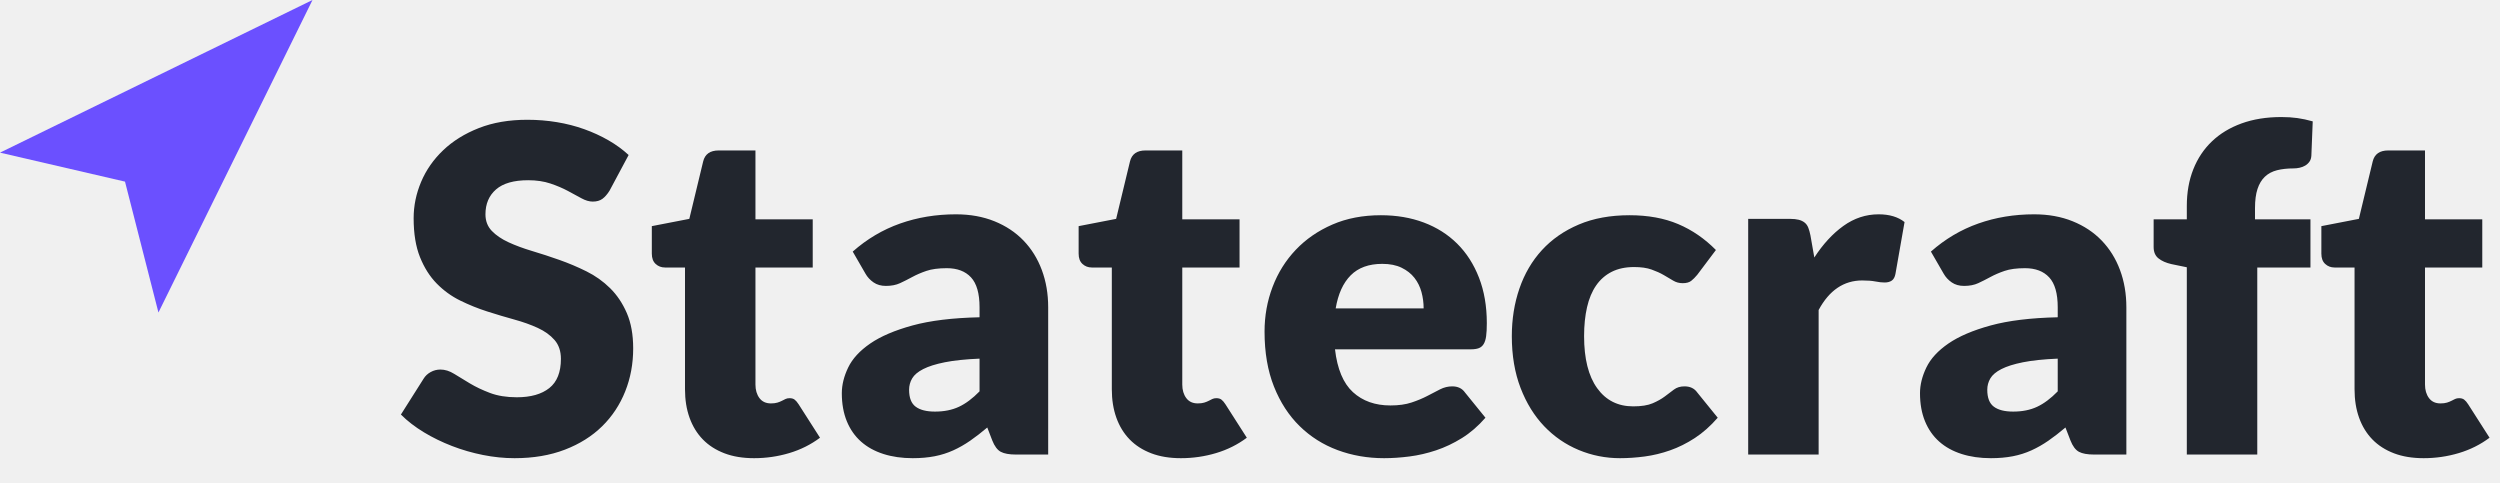
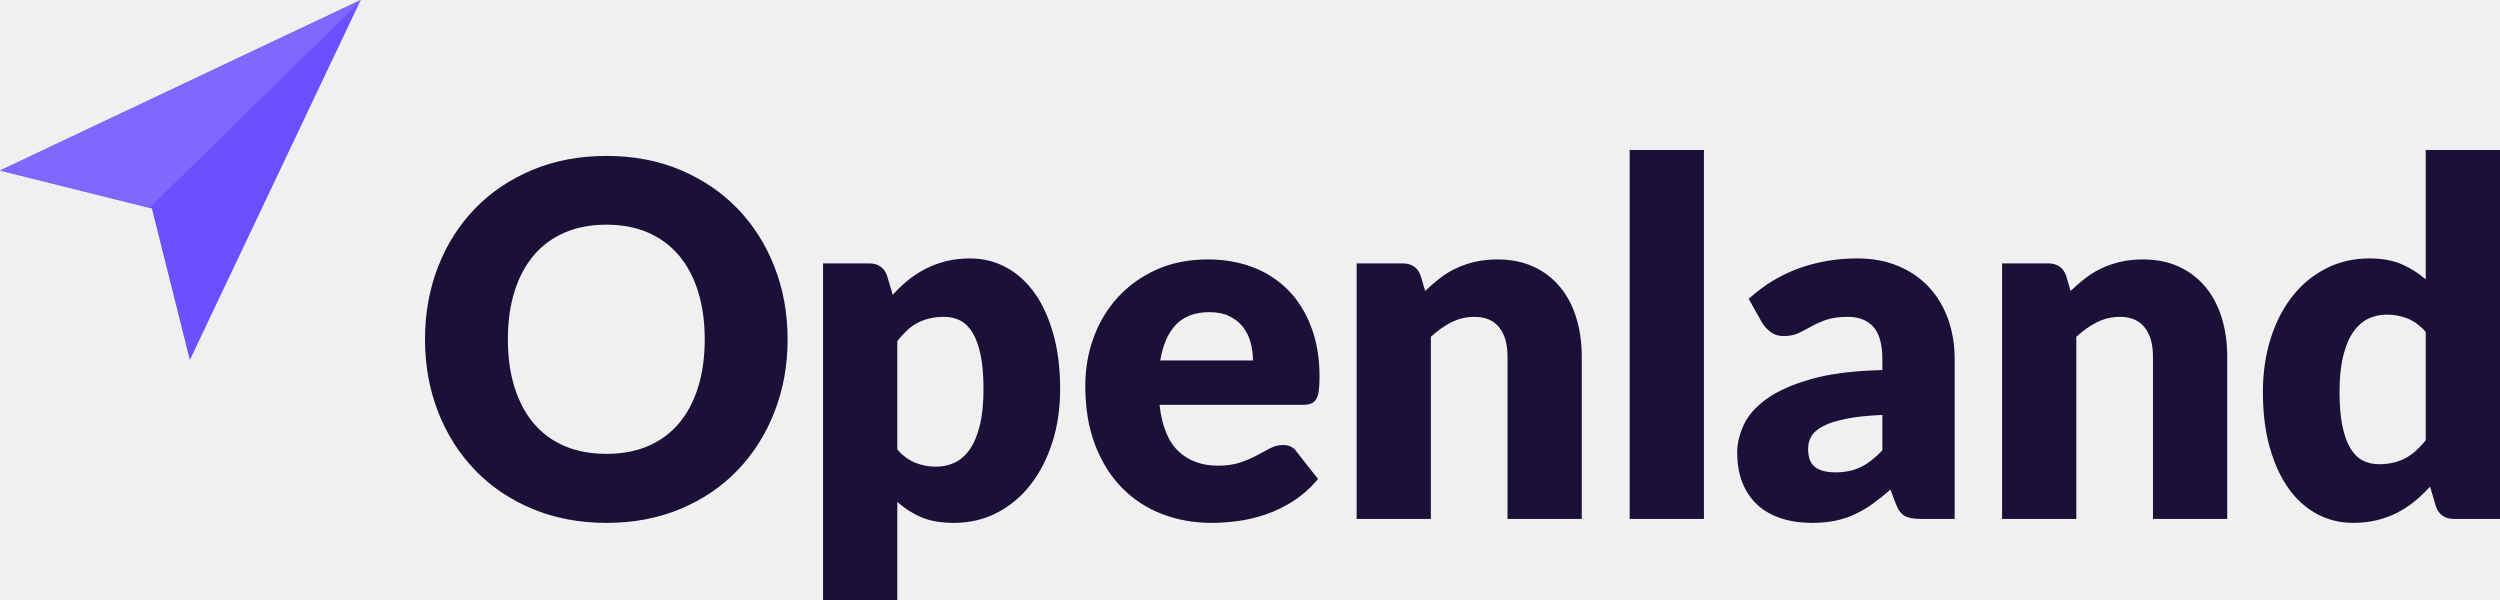
- <svg xmlns="http://www.w3.org/2000/svg" width="88px" height="17px" viewBox="0 0 88 17" version="1.1">
-   <defs />
-   <g id="Front-Page-—-Desktop" stroke="none" stroke-width="1" fill="none" fill-rule="evenodd" transform="translate(-188, -32)">
-     <g id="Header-Navigation" transform="translate(188, 32)">
-       <g id="Logo">
-         <path d="M21.456,6.712 C21.376,6.84 21.292,6.936 21.204,7 C21.116,7.064 21.003,7.096 20.864,7.096 C20.741,7.096 20.609,7.057 20.468,6.98 C20.327,6.903 20.167,6.816 19.988,6.72 C19.809,6.624 19.605,6.537 19.376,6.46 C19.147,6.383 18.885,6.344 18.592,6.344 C18.085,6.344 17.708,6.452 17.46,6.668 C17.212,6.884 17.088,7.176 17.088,7.544 C17.088,7.779 17.163,7.973 17.312,8.128 C17.461,8.283 17.657,8.416 17.9,8.528 C18.143,8.64 18.42,8.743 18.732,8.836 C19.044,8.929 19.363,9.033 19.688,9.148 C20.013,9.263 20.332,9.397 20.644,9.552 C20.956,9.707 21.233,9.904 21.476,10.144 C21.719,10.384 21.915,10.676 22.064,11.02 C22.213,11.364 22.288,11.779 22.288,12.264 C22.288,12.803 22.195,13.307 22.008,13.776 C21.821,14.245 21.551,14.655 21.196,15.004 C20.841,15.353 20.404,15.628 19.884,15.828 C19.364,16.028 18.773,16.128 18.112,16.128 C17.749,16.128 17.38,16.091 17.004,16.016 C16.628,15.941 16.264,15.836 15.912,15.7 C15.56,15.564 15.229,15.403 14.92,15.216 C14.611,15.029 14.341,14.821 14.112,14.592 L14.912,13.328 C14.971,13.232 15.053,13.155 15.16,13.096 C15.267,13.037 15.381,13.008 15.504,13.008 C15.664,13.008 15.825,13.059 15.988,13.16 C16.151,13.261 16.335,13.373 16.54,13.496 C16.745,13.619 16.981,13.731 17.248,13.832 C17.515,13.933 17.829,13.984 18.192,13.984 C18.683,13.984 19.064,13.876 19.336,13.66 C19.608,13.444 19.744,13.101 19.744,12.632 C19.744,12.36 19.669,12.139 19.52,11.968 C19.371,11.797 19.175,11.656 18.932,11.544 C18.689,11.432 18.413,11.333 18.104,11.248 C17.795,11.163 17.477,11.068 17.152,10.964 C16.827,10.86 16.509,10.732 16.2,10.58 C15.891,10.428 15.615,10.228 15.372,9.98 C15.129,9.732 14.933,9.423 14.784,9.052 C14.635,8.681 14.56,8.224 14.56,7.68 C14.56,7.243 14.648,6.816 14.824,6.4 C15,5.984 15.259,5.613 15.6,5.288 C15.941,4.963 16.36,4.703 16.856,4.508 C17.352,4.313 17.92,4.216 18.56,4.216 C18.917,4.216 19.265,4.244 19.604,4.3 C19.943,4.356 20.264,4.439 20.568,4.548 C20.872,4.657 21.156,4.788 21.42,4.94 C21.684,5.092 21.92,5.264 22.128,5.456 L21.456,6.712 Z M26.544,16.128 C26.149,16.128 25.801,16.071 25.5,15.956 C25.199,15.841 24.945,15.679 24.74,15.468 C24.535,15.257 24.379,15.003 24.272,14.704 C24.165,14.405 24.112,14.072 24.112,13.704 L24.112,9.416 L23.408,9.416 C23.28,9.416 23.171,9.375 23.08,9.292 C22.989,9.209 22.944,9.088 22.944,8.928 L22.944,7.96 L24.264,7.704 L24.752,5.68 C24.816,5.424 24.997,5.296 25.296,5.296 L26.592,5.296 L26.592,7.72 L28.608,7.72 L28.608,9.416 L26.592,9.416 L26.592,13.536 C26.592,13.728 26.639,13.887 26.732,14.012 C26.825,14.137 26.96,14.2 27.136,14.2 C27.227,14.2 27.303,14.191 27.364,14.172 C27.425,14.153 27.479,14.132 27.524,14.108 C27.569,14.084 27.612,14.063 27.652,14.044 C27.692,14.025 27.739,14.016 27.792,14.016 C27.867,14.016 27.927,14.033 27.972,14.068 C28.017,14.103 28.064,14.157 28.112,14.232 L28.864,15.408 C28.544,15.648 28.184,15.828 27.784,15.948 C27.384,16.068 26.971,16.128 26.544,16.128 Z M35.76,16 C35.525,16 35.348,15.968 35.228,15.904 C35.108,15.84 35.008,15.707 34.928,15.504 L34.752,15.048 C34.544,15.224 34.344,15.379 34.152,15.512 C33.96,15.645 33.761,15.759 33.556,15.852 C33.351,15.945 33.132,16.015 32.9,16.06 C32.668,16.105 32.411,16.128 32.128,16.128 C31.749,16.128 31.405,16.079 31.096,15.98 C30.787,15.881 30.524,15.736 30.308,15.544 C30.092,15.352 29.925,15.113 29.808,14.828 C29.691,14.543 29.632,14.213 29.632,13.84 C29.632,13.547 29.707,13.245 29.856,12.936 C30.005,12.627 30.264,12.345 30.632,12.092 C31,11.839 31.496,11.627 32.12,11.456 C32.744,11.285 33.531,11.189 34.48,11.168 L34.48,10.816 C34.48,10.331 34.38,9.98 34.18,9.764 C33.98,9.548 33.696,9.44 33.328,9.44 C33.035,9.44 32.795,9.472 32.608,9.536 C32.421,9.6 32.255,9.672 32.108,9.752 C31.961,9.832 31.819,9.904 31.68,9.968 C31.541,10.032 31.376,10.064 31.184,10.064 C31.013,10.064 30.868,10.023 30.748,9.94 C30.628,9.857 30.533,9.755 30.464,9.632 L30.016,8.856 C30.517,8.413 31.073,8.084 31.684,7.868 C32.295,7.652 32.949,7.544 33.648,7.544 C34.149,7.544 34.601,7.625 35.004,7.788 C35.407,7.951 35.748,8.177 36.028,8.468 C36.308,8.759 36.523,9.104 36.672,9.504 C36.821,9.904 36.896,10.341 36.896,10.816 L36.896,16 L35.76,16 Z M32.912,14.488 C33.232,14.488 33.512,14.432 33.752,14.32 C33.992,14.208 34.235,14.027 34.48,13.776 L34.48,12.624 C33.984,12.645 33.576,12.688 33.256,12.752 C32.936,12.816 32.683,12.896 32.496,12.992 C32.309,13.088 32.18,13.197 32.108,13.32 C32.036,13.443 32,13.576 32,13.72 C32,14.003 32.077,14.201 32.232,14.316 C32.387,14.431 32.613,14.488 32.912,14.488 Z M41.568,16.128 C41.173,16.128 40.825,16.071 40.524,15.956 C40.223,15.841 39.969,15.679 39.764,15.468 C39.559,15.257 39.403,15.003 39.296,14.704 C39.189,14.405 39.136,14.072 39.136,13.704 L39.136,9.416 L38.432,9.416 C38.304,9.416 38.195,9.375 38.104,9.292 C38.013,9.209 37.968,9.088 37.968,8.928 L37.968,7.96 L39.288,7.704 L39.776,5.68 C39.84,5.424 40.021,5.296 40.32,5.296 L41.616,5.296 L41.616,7.72 L43.632,7.72 L43.632,9.416 L41.616,9.416 L41.616,13.536 C41.616,13.728 41.663,13.887 41.756,14.012 C41.849,14.137 41.984,14.2 42.16,14.2 C42.251,14.2 42.327,14.191 42.388,14.172 C42.449,14.153 42.503,14.132 42.548,14.108 C42.593,14.084 42.636,14.063 42.676,14.044 C42.716,14.025 42.763,14.016 42.816,14.016 C42.891,14.016 42.951,14.033 42.996,14.068 C43.041,14.103 43.088,14.157 43.136,14.232 L43.888,15.408 C43.568,15.648 43.208,15.828 42.808,15.948 C42.408,16.068 41.995,16.128 41.568,16.128 Z M48.608,7.576 C49.157,7.576 49.66,7.661 50.116,7.832 C50.572,8.003 50.964,8.251 51.292,8.576 C51.62,8.901 51.876,9.3 52.06,9.772 C52.244,10.244 52.336,10.779 52.336,11.376 C52.336,11.563 52.328,11.715 52.312,11.832 C52.296,11.949 52.267,12.043 52.224,12.112 C52.181,12.181 52.124,12.229 52.052,12.256 C51.98,12.283 51.888,12.296 51.776,12.296 L46.992,12.296 C47.072,12.989 47.283,13.492 47.624,13.804 C47.965,14.116 48.405,14.272 48.944,14.272 C49.232,14.272 49.48,14.237 49.688,14.168 C49.896,14.099 50.081,14.021 50.244,13.936 C50.407,13.851 50.556,13.773 50.692,13.704 C50.828,13.635 50.971,13.6 51.12,13.6 C51.317,13.6 51.467,13.672 51.568,13.816 L52.288,14.704 C52.032,14.997 51.756,15.236 51.46,15.42 C51.164,15.604 50.86,15.748 50.548,15.852 C50.236,15.956 49.924,16.028 49.612,16.068 C49.3,16.108 49.003,16.128 48.72,16.128 C48.139,16.128 47.593,16.033 47.084,15.844 C46.575,15.655 46.129,15.373 45.748,15 C45.367,14.627 45.065,14.163 44.844,13.608 C44.623,13.053 44.512,12.408 44.512,11.672 C44.512,11.117 44.607,10.592 44.796,10.096 C44.985,9.6 45.257,9.165 45.612,8.792 C45.967,8.419 46.396,8.123 46.9,7.904 C47.404,7.685 47.973,7.576 48.608,7.576 Z M48.656,9.288 C48.181,9.288 47.811,9.423 47.544,9.692 C47.277,9.961 47.101,10.349 47.016,10.856 L50.112,10.856 C50.112,10.659 50.087,10.467 50.036,10.28 C49.985,10.093 49.903,9.927 49.788,9.78 C49.673,9.633 49.523,9.515 49.336,9.424 C49.149,9.333 48.923,9.288 48.656,9.288 Z M59.744,9.672 C59.669,9.763 59.597,9.835 59.528,9.888 C59.459,9.941 59.36,9.968 59.232,9.968 C59.109,9.968 58.999,9.939 58.9,9.88 C58.801,9.821 58.691,9.756 58.568,9.684 C58.445,9.612 58.301,9.547 58.136,9.488 C57.971,9.429 57.765,9.4 57.52,9.4 C57.216,9.4 56.953,9.456 56.732,9.568 C56.511,9.68 56.328,9.84 56.184,10.048 C56.04,10.256 55.933,10.511 55.864,10.812 C55.795,11.113 55.76,11.453 55.76,11.832 C55.76,12.627 55.913,13.237 56.22,13.664 C56.527,14.091 56.949,14.304 57.488,14.304 C57.776,14.304 58.004,14.268 58.172,14.196 C58.34,14.124 58.483,14.044 58.6,13.956 C58.717,13.868 58.825,13.787 58.924,13.712 C59.023,13.637 59.147,13.6 59.296,13.6 C59.493,13.6 59.643,13.672 59.744,13.816 L60.464,14.704 C60.208,14.997 59.939,15.236 59.656,15.42 C59.373,15.604 59.084,15.748 58.788,15.852 C58.492,15.956 58.195,16.028 57.896,16.068 C57.597,16.108 57.307,16.128 57.024,16.128 C56.517,16.128 56.033,16.032 55.572,15.84 C55.111,15.648 54.705,15.369 54.356,15.004 C54.007,14.639 53.729,14.189 53.524,13.656 C53.319,13.123 53.216,12.515 53.216,11.832 C53.216,11.235 53.305,10.676 53.484,10.156 C53.663,9.636 53.927,9.185 54.276,8.804 C54.625,8.423 55.057,8.123 55.572,7.904 C56.087,7.685 56.683,7.576 57.36,7.576 C58.011,7.576 58.581,7.68 59.072,7.888 C59.563,8.096 60.005,8.4 60.4,8.8 L59.744,9.672 Z M61.536,16 L61.536,7.704 L63.008,7.704 C63.131,7.704 63.233,7.715 63.316,7.736 C63.399,7.757 63.468,7.791 63.524,7.836 C63.58,7.881 63.623,7.941 63.652,8.016 C63.681,8.091 63.707,8.181 63.728,8.288 L63.864,9.064 C64.168,8.595 64.509,8.224 64.888,7.952 C65.267,7.68 65.68,7.544 66.128,7.544 C66.507,7.544 66.811,7.635 67.04,7.816 L66.72,9.64 C66.699,9.752 66.656,9.831 66.592,9.876 C66.528,9.921 66.443,9.944 66.336,9.944 C66.245,9.944 66.139,9.932 66.016,9.908 C65.893,9.884 65.739,9.872 65.552,9.872 C64.901,9.872 64.389,10.219 64.016,10.912 L64.016,16 L61.536,16 Z M73.712,16 C73.477,16 73.3,15.968 73.18,15.904 C73.06,15.84 72.96,15.707 72.88,15.504 L72.704,15.048 C72.496,15.224 72.296,15.379 72.104,15.512 C71.912,15.645 71.713,15.759 71.508,15.852 C71.303,15.945 71.084,16.015 70.852,16.06 C70.62,16.105 70.363,16.128 70.08,16.128 C69.701,16.128 69.357,16.079 69.048,15.98 C68.739,15.881 68.476,15.736 68.26,15.544 C68.044,15.352 67.877,15.113 67.76,14.828 C67.643,14.543 67.584,14.213 67.584,13.84 C67.584,13.547 67.659,13.245 67.808,12.936 C67.957,12.627 68.216,12.345 68.584,12.092 C68.952,11.839 69.448,11.627 70.072,11.456 C70.696,11.285 71.483,11.189 72.432,11.168 L72.432,10.816 C72.432,10.331 72.332,9.98 72.132,9.764 C71.932,9.548 71.648,9.44 71.28,9.44 C70.987,9.44 70.747,9.472 70.56,9.536 C70.373,9.6 70.207,9.672 70.06,9.752 C69.913,9.832 69.771,9.904 69.632,9.968 C69.493,10.032 69.328,10.064 69.136,10.064 C68.965,10.064 68.82,10.023 68.7,9.94 C68.58,9.857 68.485,9.755 68.416,9.632 L67.968,8.856 C68.469,8.413 69.025,8.084 69.636,7.868 C70.247,7.652 70.901,7.544 71.6,7.544 C72.101,7.544 72.553,7.625 72.956,7.788 C73.359,7.951 73.7,8.177 73.98,8.468 C74.26,8.759 74.475,9.104 74.624,9.504 C74.773,9.904 74.848,10.341 74.848,10.816 L74.848,16 L73.712,16 Z M70.864,14.488 C71.184,14.488 71.464,14.432 71.704,14.32 C71.944,14.208 72.187,14.027 72.432,13.776 L72.432,12.624 C71.936,12.645 71.528,12.688 71.208,12.752 C70.888,12.816 70.635,12.896 70.448,12.992 C70.261,13.088 70.132,13.197 70.06,13.32 C69.988,13.443 69.952,13.576 69.952,13.72 C69.952,14.003 70.029,14.201 70.184,14.316 C70.339,14.431 70.565,14.488 70.864,14.488 Z M76.976,16 L76.976,9.408 L76.432,9.296 C76.245,9.253 76.095,9.187 75.98,9.096 C75.865,9.005 75.808,8.872 75.808,8.696 L75.808,7.72 L76.976,7.72 L76.976,7.248 C76.976,6.773 77.052,6.344 77.204,5.96 C77.356,5.576 77.575,5.248 77.86,4.976 C78.145,4.704 78.493,4.493 78.904,4.344 C79.315,4.195 79.781,4.12 80.304,4.12 C80.507,4.12 80.695,4.132 80.868,4.156 C81.041,4.18 81.221,4.219 81.408,4.272 L81.36,5.48 C81.355,5.565 81.332,5.636 81.292,5.692 C81.252,5.748 81.203,5.793 81.144,5.828 C81.085,5.863 81.02,5.888 80.948,5.904 C80.876,5.92 80.805,5.928 80.736,5.928 C80.517,5.928 80.323,5.949 80.152,5.992 C79.981,6.035 79.839,6.111 79.724,6.22 C79.609,6.329 79.523,6.473 79.464,6.652 C79.405,6.831 79.376,7.056 79.376,7.328 L79.376,7.72 L81.328,7.72 L81.328,9.416 L79.456,9.416 L79.456,16 L76.976,16 Z M85.312,16.128 C84.917,16.128 84.569,16.071 84.268,15.956 C83.967,15.841 83.713,15.679 83.508,15.468 C83.303,15.257 83.147,15.003 83.04,14.704 C82.933,14.405 82.88,14.072 82.88,13.704 L82.88,9.416 L82.176,9.416 C82.048,9.416 81.939,9.375 81.848,9.292 C81.757,9.209 81.712,9.088 81.712,8.928 L81.712,7.96 L83.032,7.704 L83.52,5.68 C83.584,5.424 83.765,5.296 84.064,5.296 L85.36,5.296 L85.36,7.72 L87.376,7.72 L87.376,9.416 L85.36,9.416 L85.36,13.536 C85.36,13.728 85.407,13.887 85.5,14.012 C85.593,14.137 85.728,14.2 85.904,14.2 C85.995,14.2 86.071,14.191 86.132,14.172 C86.193,14.153 86.247,14.132 86.292,14.108 C86.337,14.084 86.38,14.063 86.42,14.044 C86.46,14.025 86.507,14.016 86.56,14.016 C86.635,14.016 86.695,14.033 86.74,14.068 C86.785,14.103 86.832,14.157 86.88,14.232 L87.632,15.408 C87.312,15.648 86.952,15.828 86.552,15.948 C86.152,16.068 85.739,16.128 85.312,16.128 Z" id="Text" fill="#22262E" />
-         <polygon id="Arrow" fill="#6B50FF" points="4.4 6.393 0 5.373 11 0 5.577 11" />
+ <svg xmlns="http://www.w3.org/2000/svg" xmlns:xlink="http://www.w3.org/1999/xlink" width="100px" height="24px" viewBox="0 0 100 24" version="1.1">
+   <defs>
+     <polygon id="path-1" points="0 6.821 14.429 0 7.594 14.4 6.075 8.337" />
+   </defs>
+   <g id="Visuals" stroke="none" stroke-width="1" fill="none" fill-rule="evenodd">
+     <g id="New_Desktop-Left" transform="translate(-84, -32)">
+       <g id="Header" transform="translate(84, 22)">
+         <g id="Logo" transform="translate(0, 10)">
+           <path d="M31.504,13.571 C31.504,14.609 31.33,15.575 30.982,16.469 C30.634,17.363 30.144,18.14 29.511,18.8 C28.879,19.461 28.117,19.978 27.227,20.353 C26.336,20.727 25.347,20.915 24.262,20.915 C23.176,20.915 22.186,20.727 21.292,20.353 C20.398,19.978 19.633,19.461 18.997,18.8 C18.362,18.14 17.87,17.363 17.522,16.469 C17.174,15.575 17,14.609 17,13.571 C17,12.532 17.174,11.566 17.522,10.673 C17.87,9.779 18.362,9.003 18.997,8.346 C19.633,7.689 20.398,7.173 21.292,6.798 C22.186,6.424 23.176,6.237 24.262,6.237 C25.347,6.237 26.336,6.426 27.227,6.803 C28.117,7.181 28.879,7.699 29.511,8.356 C30.144,9.013 30.634,9.789 30.982,10.682 C31.33,11.576 31.504,12.539 31.504,13.571 Z M28.189,13.571 C28.189,12.861 28.1,12.222 27.921,11.653 C27.742,11.085 27.485,10.604 27.15,10.209 C26.815,9.815 26.404,9.513 25.919,9.302 C25.433,9.092 24.881,8.987 24.262,8.987 C23.636,8.987 23.078,9.092 22.59,9.302 C22.101,9.513 21.689,9.815 21.354,10.209 C21.019,10.604 20.762,11.085 20.583,11.653 C20.404,12.222 20.315,12.861 20.315,13.571 C20.315,14.287 20.404,14.929 20.583,15.498 C20.762,16.066 21.019,16.548 21.354,16.942 C21.689,17.336 22.101,17.637 22.59,17.844 C23.078,18.051 23.636,18.154 24.262,18.154 C24.881,18.154 25.433,18.051 25.919,17.844 C26.404,17.637 26.815,17.336 27.15,16.942 C27.485,16.548 27.742,16.066 27.921,15.498 C28.1,14.929 28.189,14.287 28.189,13.571 Z M32.922,24 L32.922,10.535 L34.761,10.535 C35.132,10.535 35.374,10.705 35.489,11.047 L35.709,11.796 C35.901,11.579 36.107,11.382 36.327,11.205 C36.548,11.027 36.784,10.875 37.036,10.746 C37.289,10.618 37.56,10.518 37.851,10.446 C38.141,10.373 38.459,10.337 38.804,10.337 C39.321,10.337 39.8,10.456 40.241,10.692 C40.681,10.929 41.061,11.271 41.381,11.717 C41.7,12.164 41.951,12.711 42.133,13.359 C42.315,14.006 42.406,14.74 42.406,15.562 C42.406,16.331 42.302,17.041 42.094,17.691 C41.887,18.342 41.596,18.907 41.223,19.387 C40.849,19.866 40.402,20.241 39.882,20.51 C39.361,20.78 38.785,20.915 38.152,20.915 C37.635,20.915 37.201,20.839 36.849,20.688 C36.498,20.537 36.179,20.333 35.892,20.077 L35.892,24 L32.922,24 Z M37.769,12.674 C37.552,12.674 37.356,12.695 37.18,12.738 C37.004,12.78 36.842,12.841 36.691,12.92 C36.541,12.999 36.402,13.099 36.275,13.221 C36.147,13.342 36.019,13.482 35.892,13.64 L35.892,17.977 C36.115,18.233 36.358,18.412 36.62,18.514 C36.881,18.616 37.156,18.667 37.443,18.667 C37.718,18.667 37.97,18.611 38.2,18.499 C38.43,18.388 38.63,18.209 38.799,17.962 C38.968,17.716 39.101,17.395 39.197,17.001 C39.292,16.607 39.34,16.127 39.34,15.562 C39.34,15.023 39.302,14.57 39.225,14.202 C39.149,13.834 39.042,13.536 38.904,13.309 C38.767,13.083 38.603,12.92 38.411,12.821 C38.219,12.723 38.005,12.674 37.769,12.674 Z M48.317,10.377 C48.974,10.377 49.576,10.482 50.122,10.692 C50.668,10.903 51.138,11.208 51.531,11.609 C51.923,12.01 52.23,12.501 52.45,13.083 C52.671,13.664 52.781,14.323 52.781,15.059 C52.781,15.289 52.771,15.476 52.752,15.621 C52.733,15.766 52.698,15.881 52.647,15.966 C52.596,16.051 52.527,16.111 52.441,16.143 C52.355,16.176 52.244,16.193 52.11,16.193 L46.381,16.193 C46.477,17.047 46.73,17.666 47.138,18.051 C47.547,18.435 48.074,18.628 48.719,18.628 C49.064,18.628 49.361,18.585 49.61,18.499 C49.859,18.414 50.081,18.319 50.276,18.214 C50.47,18.108 50.649,18.013 50.812,17.928 C50.975,17.842 51.146,17.8 51.325,17.8 C51.561,17.8 51.74,17.888 51.861,18.066 L52.723,19.16 C52.417,19.521 52.086,19.815 51.732,20.042 C51.377,20.269 51.013,20.446 50.64,20.574 C50.266,20.703 49.892,20.791 49.519,20.841 C49.145,20.89 48.789,20.915 48.451,20.915 C47.755,20.915 47.102,20.798 46.492,20.565 C45.882,20.331 45.348,19.985 44.892,19.525 C44.435,19.065 44.074,18.493 43.809,17.809 C43.544,17.126 43.412,16.331 43.412,15.424 C43.412,14.74 43.525,14.093 43.752,13.482 C43.979,12.871 44.304,12.335 44.729,11.875 C45.154,11.415 45.668,11.05 46.271,10.781 C46.875,10.511 47.557,10.377 48.317,10.377 Z M48.374,12.486 C47.806,12.486 47.362,12.652 47.042,12.984 C46.723,13.316 46.512,13.794 46.41,14.418 L50.118,14.418 C50.118,14.175 50.087,13.939 50.027,13.709 C49.966,13.479 49.867,13.273 49.73,13.093 C49.592,12.912 49.412,12.766 49.188,12.654 C48.965,12.542 48.693,12.486 48.374,12.486 Z M54.266,20.757 L54.266,10.535 L56.105,10.535 C56.475,10.535 56.718,10.705 56.833,11.047 L57.006,11.639 C57.197,11.455 57.395,11.284 57.599,11.126 C57.804,10.968 58.023,10.835 58.256,10.727 C58.489,10.618 58.741,10.533 59.013,10.47 C59.284,10.408 59.579,10.377 59.899,10.377 C60.442,10.377 60.922,10.474 61.34,10.668 C61.759,10.861 62.112,11.131 62.399,11.476 C62.686,11.821 62.904,12.232 63.05,12.708 C63.197,13.185 63.271,13.702 63.271,14.261 L63.271,20.757 L60.301,20.757 L60.301,14.261 C60.301,13.761 60.189,13.372 59.966,13.093 C59.742,12.813 59.413,12.674 58.979,12.674 C58.653,12.674 58.347,12.746 58.059,12.89 C57.772,13.035 57.497,13.229 57.235,13.472 L57.235,20.757 L54.266,20.757 Z M68.157,6 L68.157,20.757 L65.187,20.757 L65.187,6 L68.157,6 Z M76.826,20.757 C76.545,20.757 76.333,20.717 76.189,20.639 C76.046,20.56 75.926,20.395 75.83,20.146 L75.619,19.584 C75.37,19.801 75.131,19.991 74.901,20.156 C74.671,20.32 74.433,20.459 74.187,20.574 C73.941,20.689 73.679,20.775 73.401,20.831 C73.124,20.887 72.816,20.915 72.477,20.915 C72.024,20.915 71.612,20.854 71.241,20.732 C70.871,20.611 70.556,20.432 70.298,20.195 C70.039,19.958 69.839,19.664 69.699,19.313 C69.558,18.961 69.488,18.555 69.488,18.095 C69.488,17.734 69.578,17.363 69.756,16.981 C69.935,16.6 70.245,16.254 70.686,15.941 C71.126,15.629 71.72,15.368 72.467,15.158 C73.215,14.947 74.157,14.829 75.294,14.803 L75.294,14.369 C75.294,13.771 75.174,13.339 74.934,13.073 C74.695,12.807 74.355,12.674 73.914,12.674 C73.563,12.674 73.275,12.713 73.052,12.792 C72.828,12.871 72.629,12.959 72.453,13.058 C72.277,13.157 72.107,13.245 71.941,13.324 C71.775,13.403 71.577,13.442 71.347,13.442 C71.142,13.442 70.97,13.39 70.829,13.285 C70.689,13.18 70.574,13.055 70.484,12.91 L69.948,11.954 C70.548,11.409 71.214,11.003 71.945,10.737 C72.677,10.47 73.461,10.337 74.297,10.337 C74.898,10.337 75.439,10.438 75.921,10.638 C76.403,10.838 76.812,11.118 77.147,11.476 C77.483,11.834 77.74,12.26 77.918,12.752 C78.097,13.245 78.187,13.784 78.187,14.369 L78.187,20.757 L76.826,20.757 Z M73.416,18.894 C73.799,18.894 74.134,18.825 74.422,18.687 C74.709,18.549 75,18.325 75.294,18.016 L75.294,16.597 C74.7,16.623 74.211,16.676 73.828,16.755 C73.445,16.834 73.141,16.932 72.918,17.05 C72.694,17.169 72.539,17.303 72.453,17.455 C72.367,17.606 72.324,17.77 72.324,17.947 C72.324,18.296 72.416,18.541 72.602,18.682 C72.787,18.823 73.058,18.894 73.416,18.894 Z M80.083,20.757 L80.083,10.535 L81.923,10.535 C82.293,10.535 82.536,10.705 82.651,11.047 L82.823,11.639 C83.015,11.455 83.213,11.284 83.417,11.126 C83.622,10.968 83.84,10.835 84.073,10.727 C84.307,10.618 84.559,10.533 84.83,10.47 C85.102,10.408 85.397,10.377 85.716,10.377 C86.259,10.377 86.74,10.474 87.158,10.668 C87.577,10.861 87.929,11.131 88.217,11.476 C88.504,11.821 88.721,12.232 88.868,12.708 C89.015,13.185 89.089,13.702 89.089,14.261 L89.089,20.757 L86.119,20.757 L86.119,14.261 C86.119,13.761 86.007,13.372 85.783,13.093 C85.56,12.813 85.231,12.674 84.797,12.674 C84.471,12.674 84.164,12.746 83.877,12.89 C83.59,13.035 83.315,13.229 83.053,13.472 L83.053,20.757 L80.083,20.757 Z M98.161,20.757 C97.79,20.757 97.548,20.586 97.433,20.244 L97.203,19.465 C97.005,19.682 96.797,19.88 96.58,20.057 C96.363,20.234 96.128,20.387 95.876,20.515 C95.624,20.643 95.352,20.742 95.062,20.811 C94.771,20.88 94.456,20.915 94.118,20.915 C93.601,20.915 93.122,20.796 92.681,20.56 C92.24,20.323 91.86,19.981 91.541,19.535 C91.222,19.088 90.971,18.541 90.789,17.893 C90.607,17.246 90.516,16.508 90.516,15.68 C90.516,14.918 90.618,14.21 90.822,13.556 C91.027,12.902 91.316,12.337 91.689,11.86 C92.063,11.384 92.512,11.011 93.035,10.742 C93.559,10.472 94.137,10.337 94.769,10.337 C95.28,10.337 95.713,10.415 96.067,10.569 C96.422,10.723 96.743,10.926 97.03,11.175 L97.03,6 L100,6 L100,20.757 L98.161,20.757 Z M95.153,18.568 C95.37,18.568 95.566,18.547 95.742,18.504 C95.917,18.462 96.079,18.401 96.226,18.322 C96.372,18.243 96.511,18.145 96.642,18.026 C96.773,17.908 96.903,17.77 97.03,17.612 L97.03,13.275 C96.8,13.019 96.556,12.84 96.297,12.738 C96.039,12.636 95.766,12.585 95.478,12.585 C95.204,12.585 94.951,12.641 94.721,12.752 C94.492,12.864 94.292,13.043 94.123,13.29 C93.954,13.536 93.821,13.857 93.725,14.251 C93.629,14.645 93.581,15.122 93.581,15.68 C93.581,16.219 93.62,16.673 93.696,17.041 C93.773,17.409 93.88,17.706 94.017,17.933 C94.155,18.159 94.319,18.322 94.511,18.421 C94.702,18.519 94.916,18.568 95.153,18.568 Z" id="Openland" fill="#1B1038" />
+           <g id="Group-9">
+             <mask id="mask-2" fill="white">
+               <use xlink:href="#path-1" />
+             </mask>
+             <use id="Shape" fill="#6B50FF" xlink:href="#path-1" />
+             <polygon id="Path-2" fill="#7F68FF" mask="url(#mask-2)" points="-1.956 6.952 5.629 8.656 18.331 -3.795 -1.048 4.251" />
+           </g>
+         </g>
      </g>
    </g>
  </g>
</svg>
